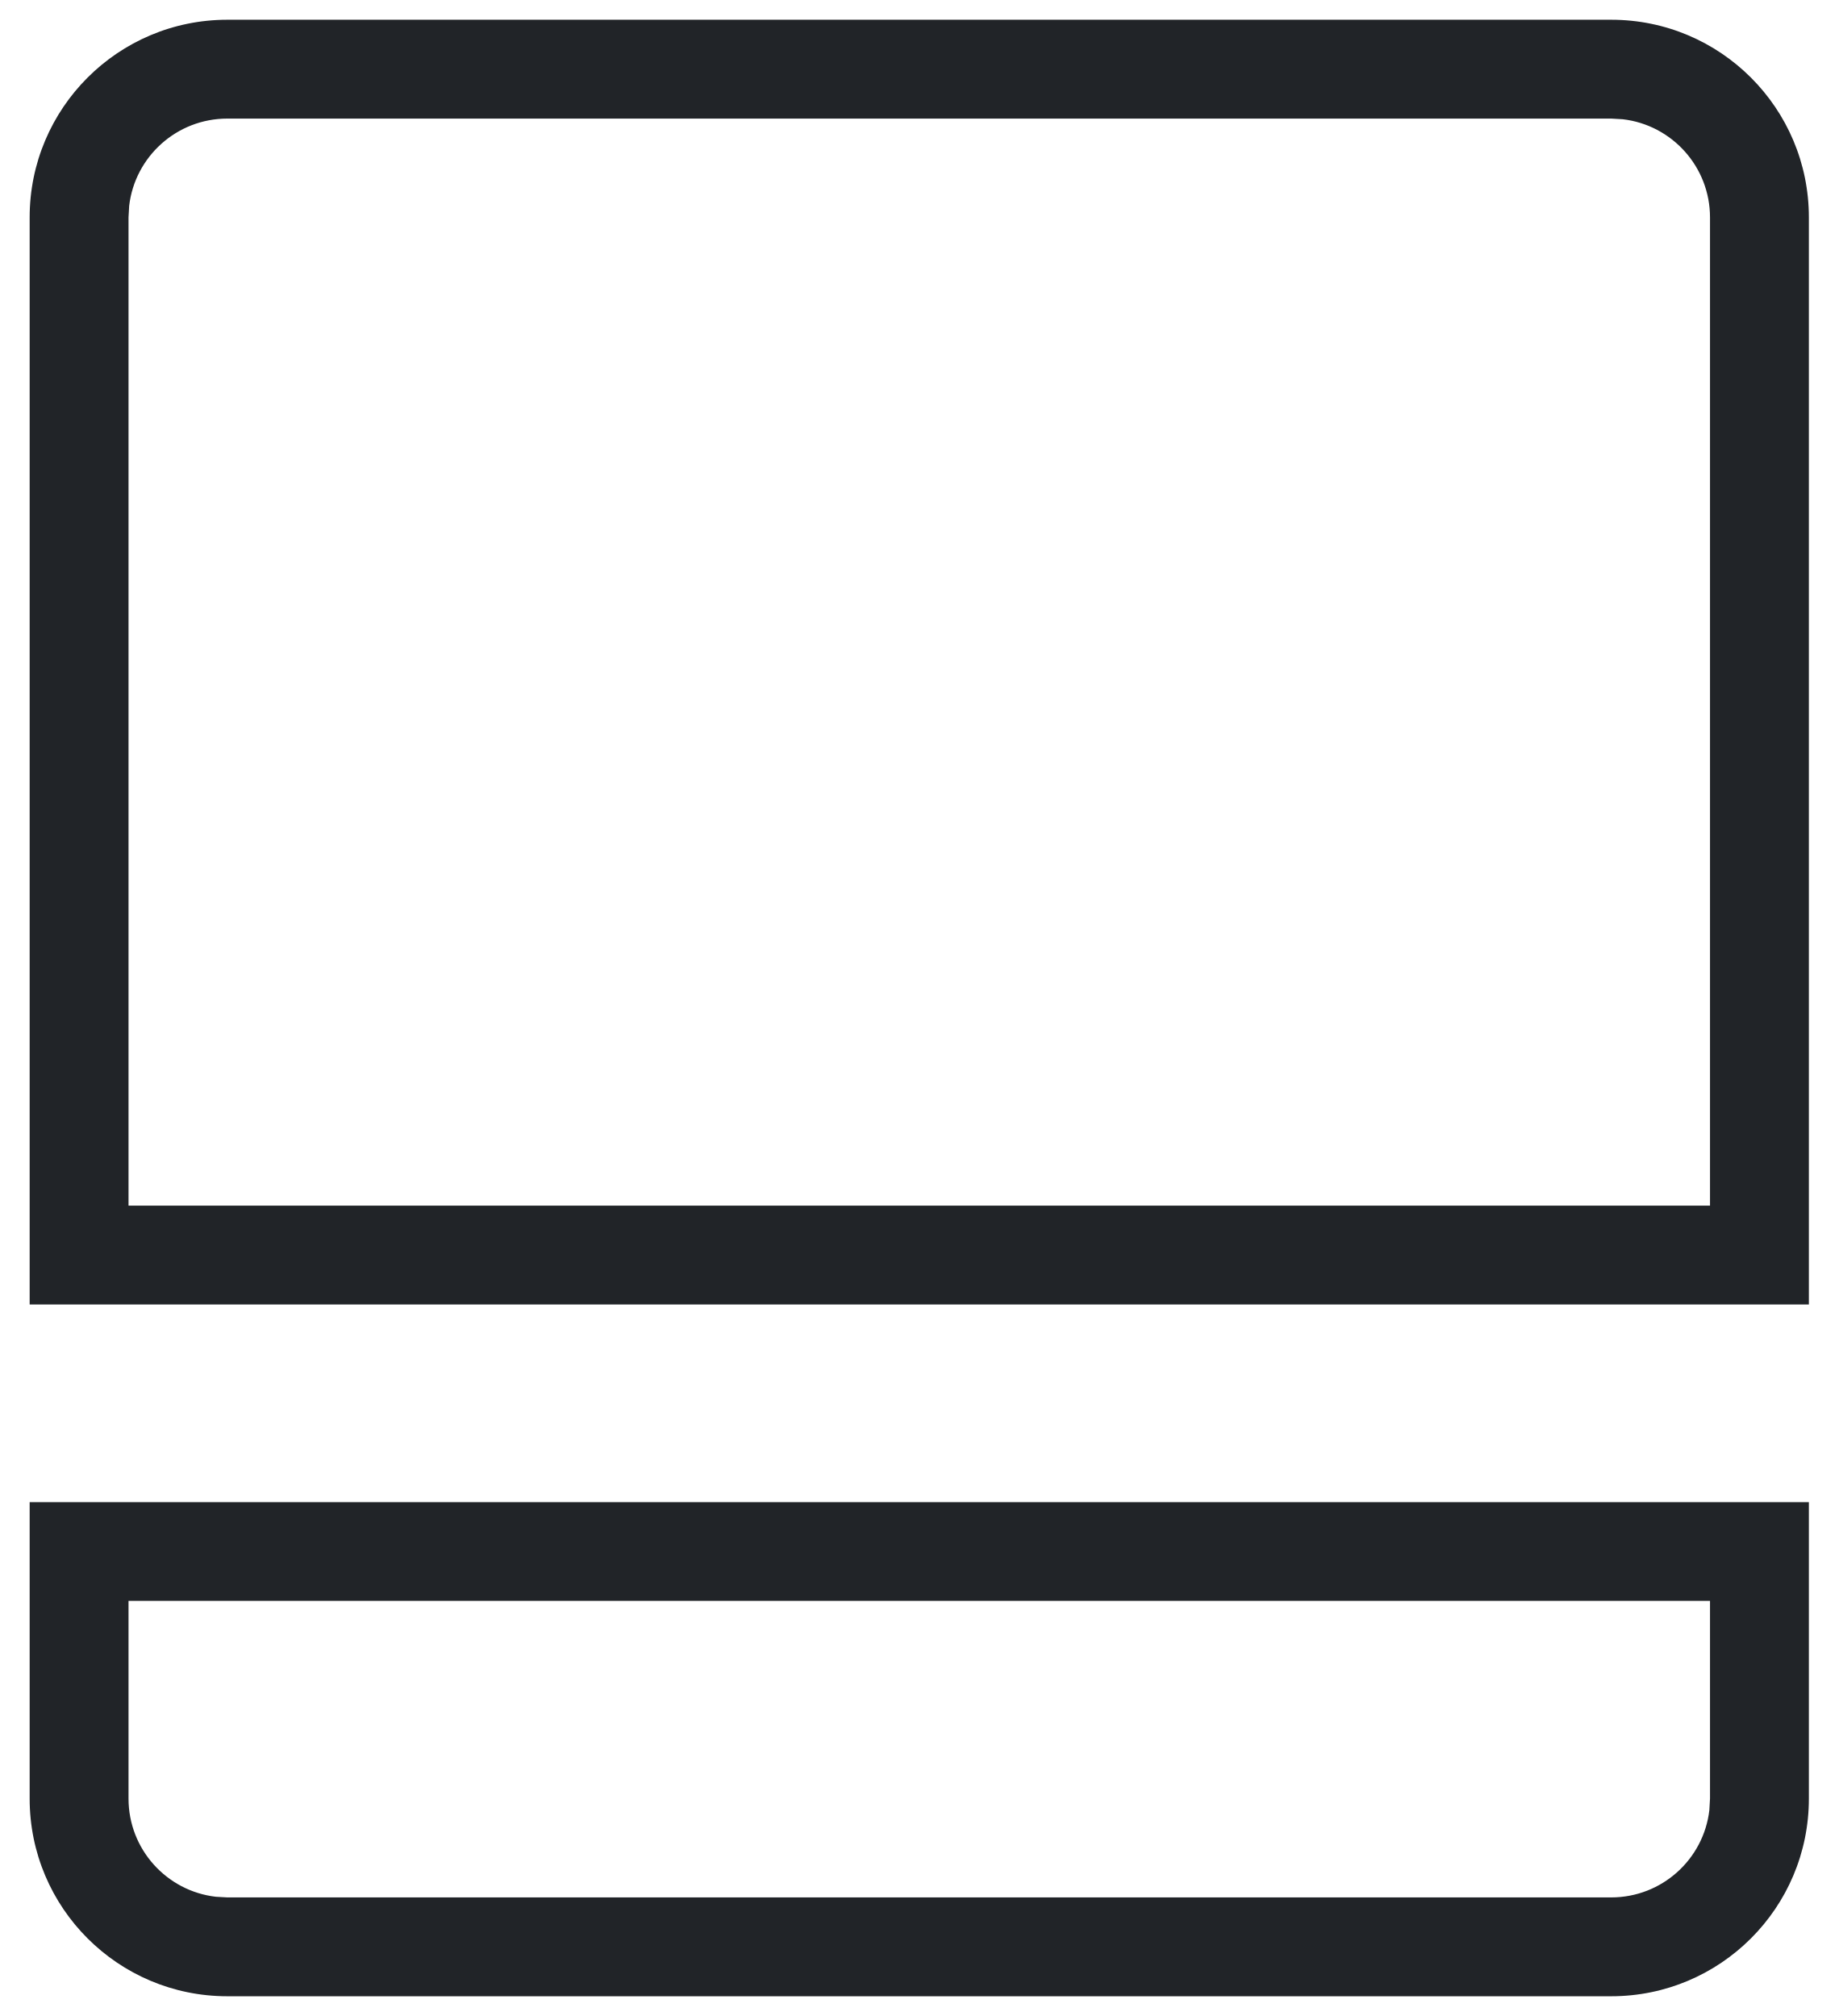
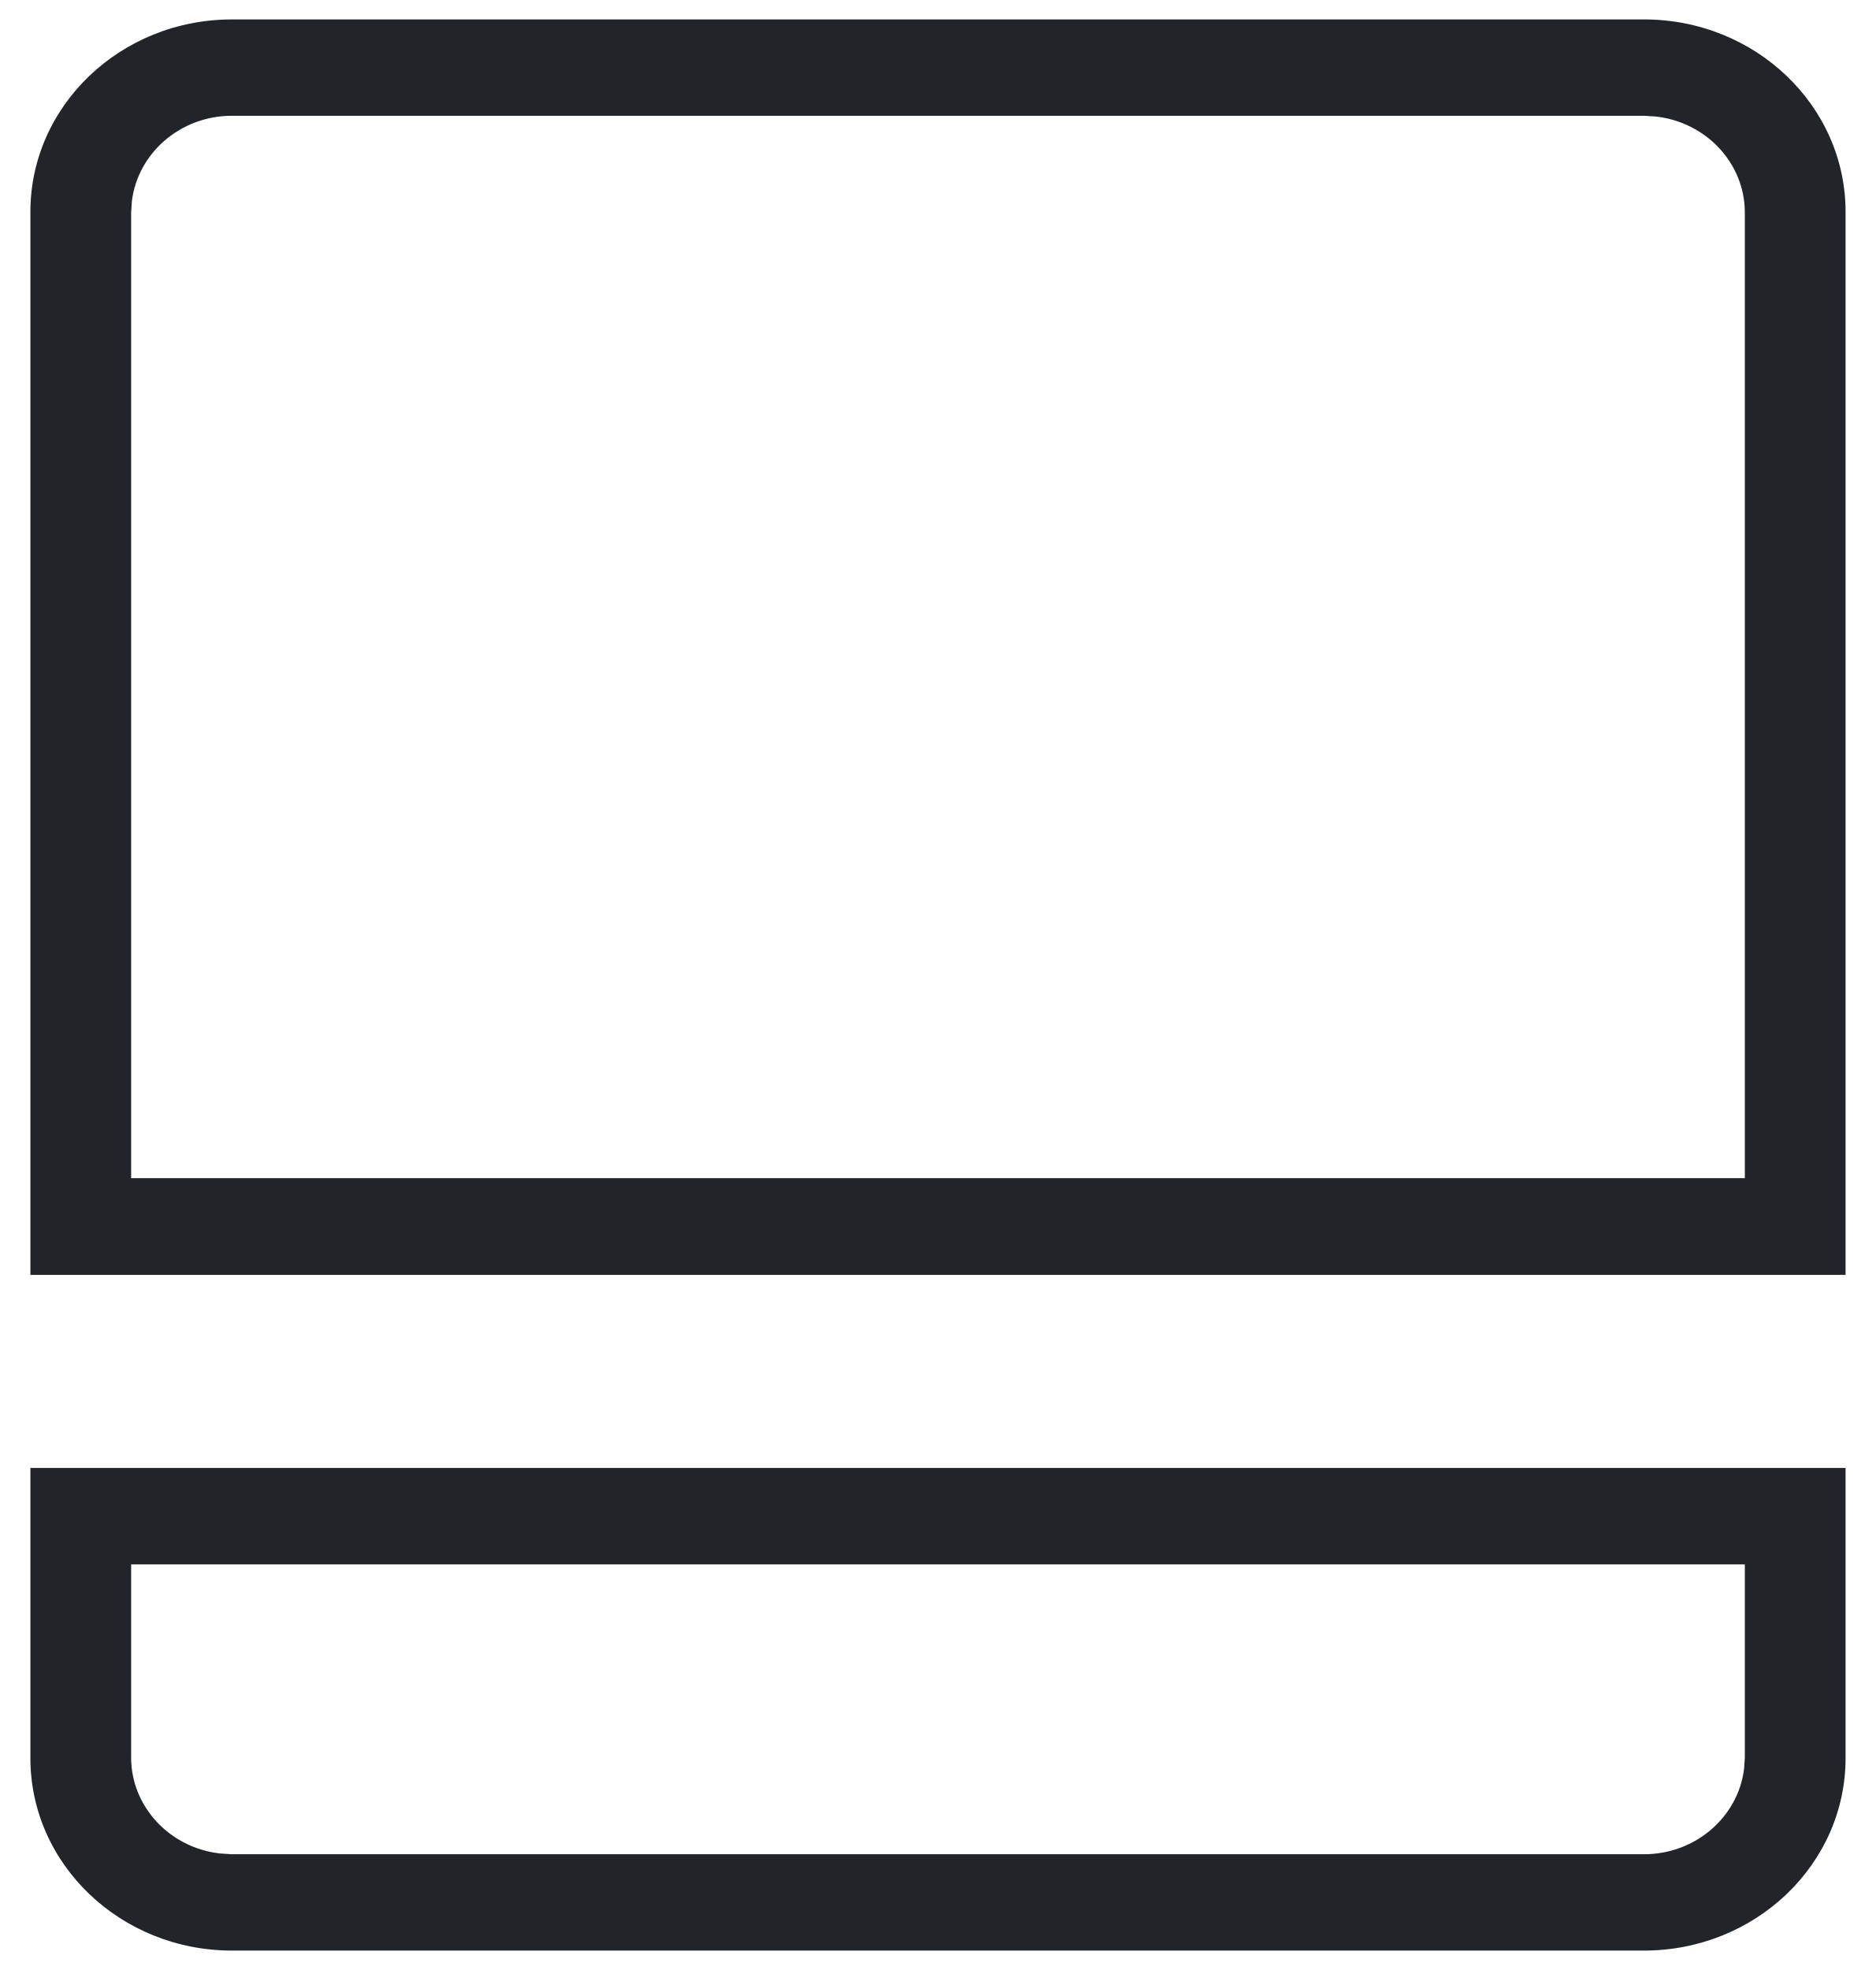
- <svg xmlns="http://www.w3.org/2000/svg" height="34" width="31">
-   <path d="M30.5 25.333v5a3.333 3.333 0 0 1-3.333 3.334H3.833A3.333 3.333 0 0 1 .5 30.333v-5zM28.833 27H2.167v3.333c0 .855.643 1.56 1.472 1.656l.194.011h23.334c.854 0 1.559-.643 1.655-1.472l.011-.195zM27.167.333A3.333 3.333 0 0 1 30.5 3.667V22H.5V3.667A3.333 3.333 0 0 1 3.833.333zm0 1.667H3.833c-.854 0-1.559.643-1.655 1.472l-.011.195v16.666h26.666V3.667c0-.855-.643-1.56-1.472-1.656z" fill="#212428" fill-rule="evenodd" />
+ <svg xmlns="http://www.w3.org/2000/svg" width="20pt" height="28" viewBox="0 0 20 21">
+   <path style="stroke:none;fill-rule:evenodd;fill:#212428;fill-opacity:1" d="M19.676 15.648v3.086c.004 1.137-.961 2.059-2.149 2.059H2.473c-1.188 0-2.153-.922-2.149-2.059v-3.086zm-1.074 1.028H1.398v2.058c0 .528.415.965.95 1.024l.125.008h15.054c.551 0 1.004-.399 1.067-.91l.008-.122zM17.527.207c1.188 0 2.153.922 2.149 2.059V13.59H.324V2.266C.32 1.129 1.285.207 2.473.207zm0 1.027H2.473c-.551 0-1.004.399-1.067.91l-.008.122v10.293h17.204V2.266c0-.528-.415-.965-.95-1.024zm0 0" />
</svg>
